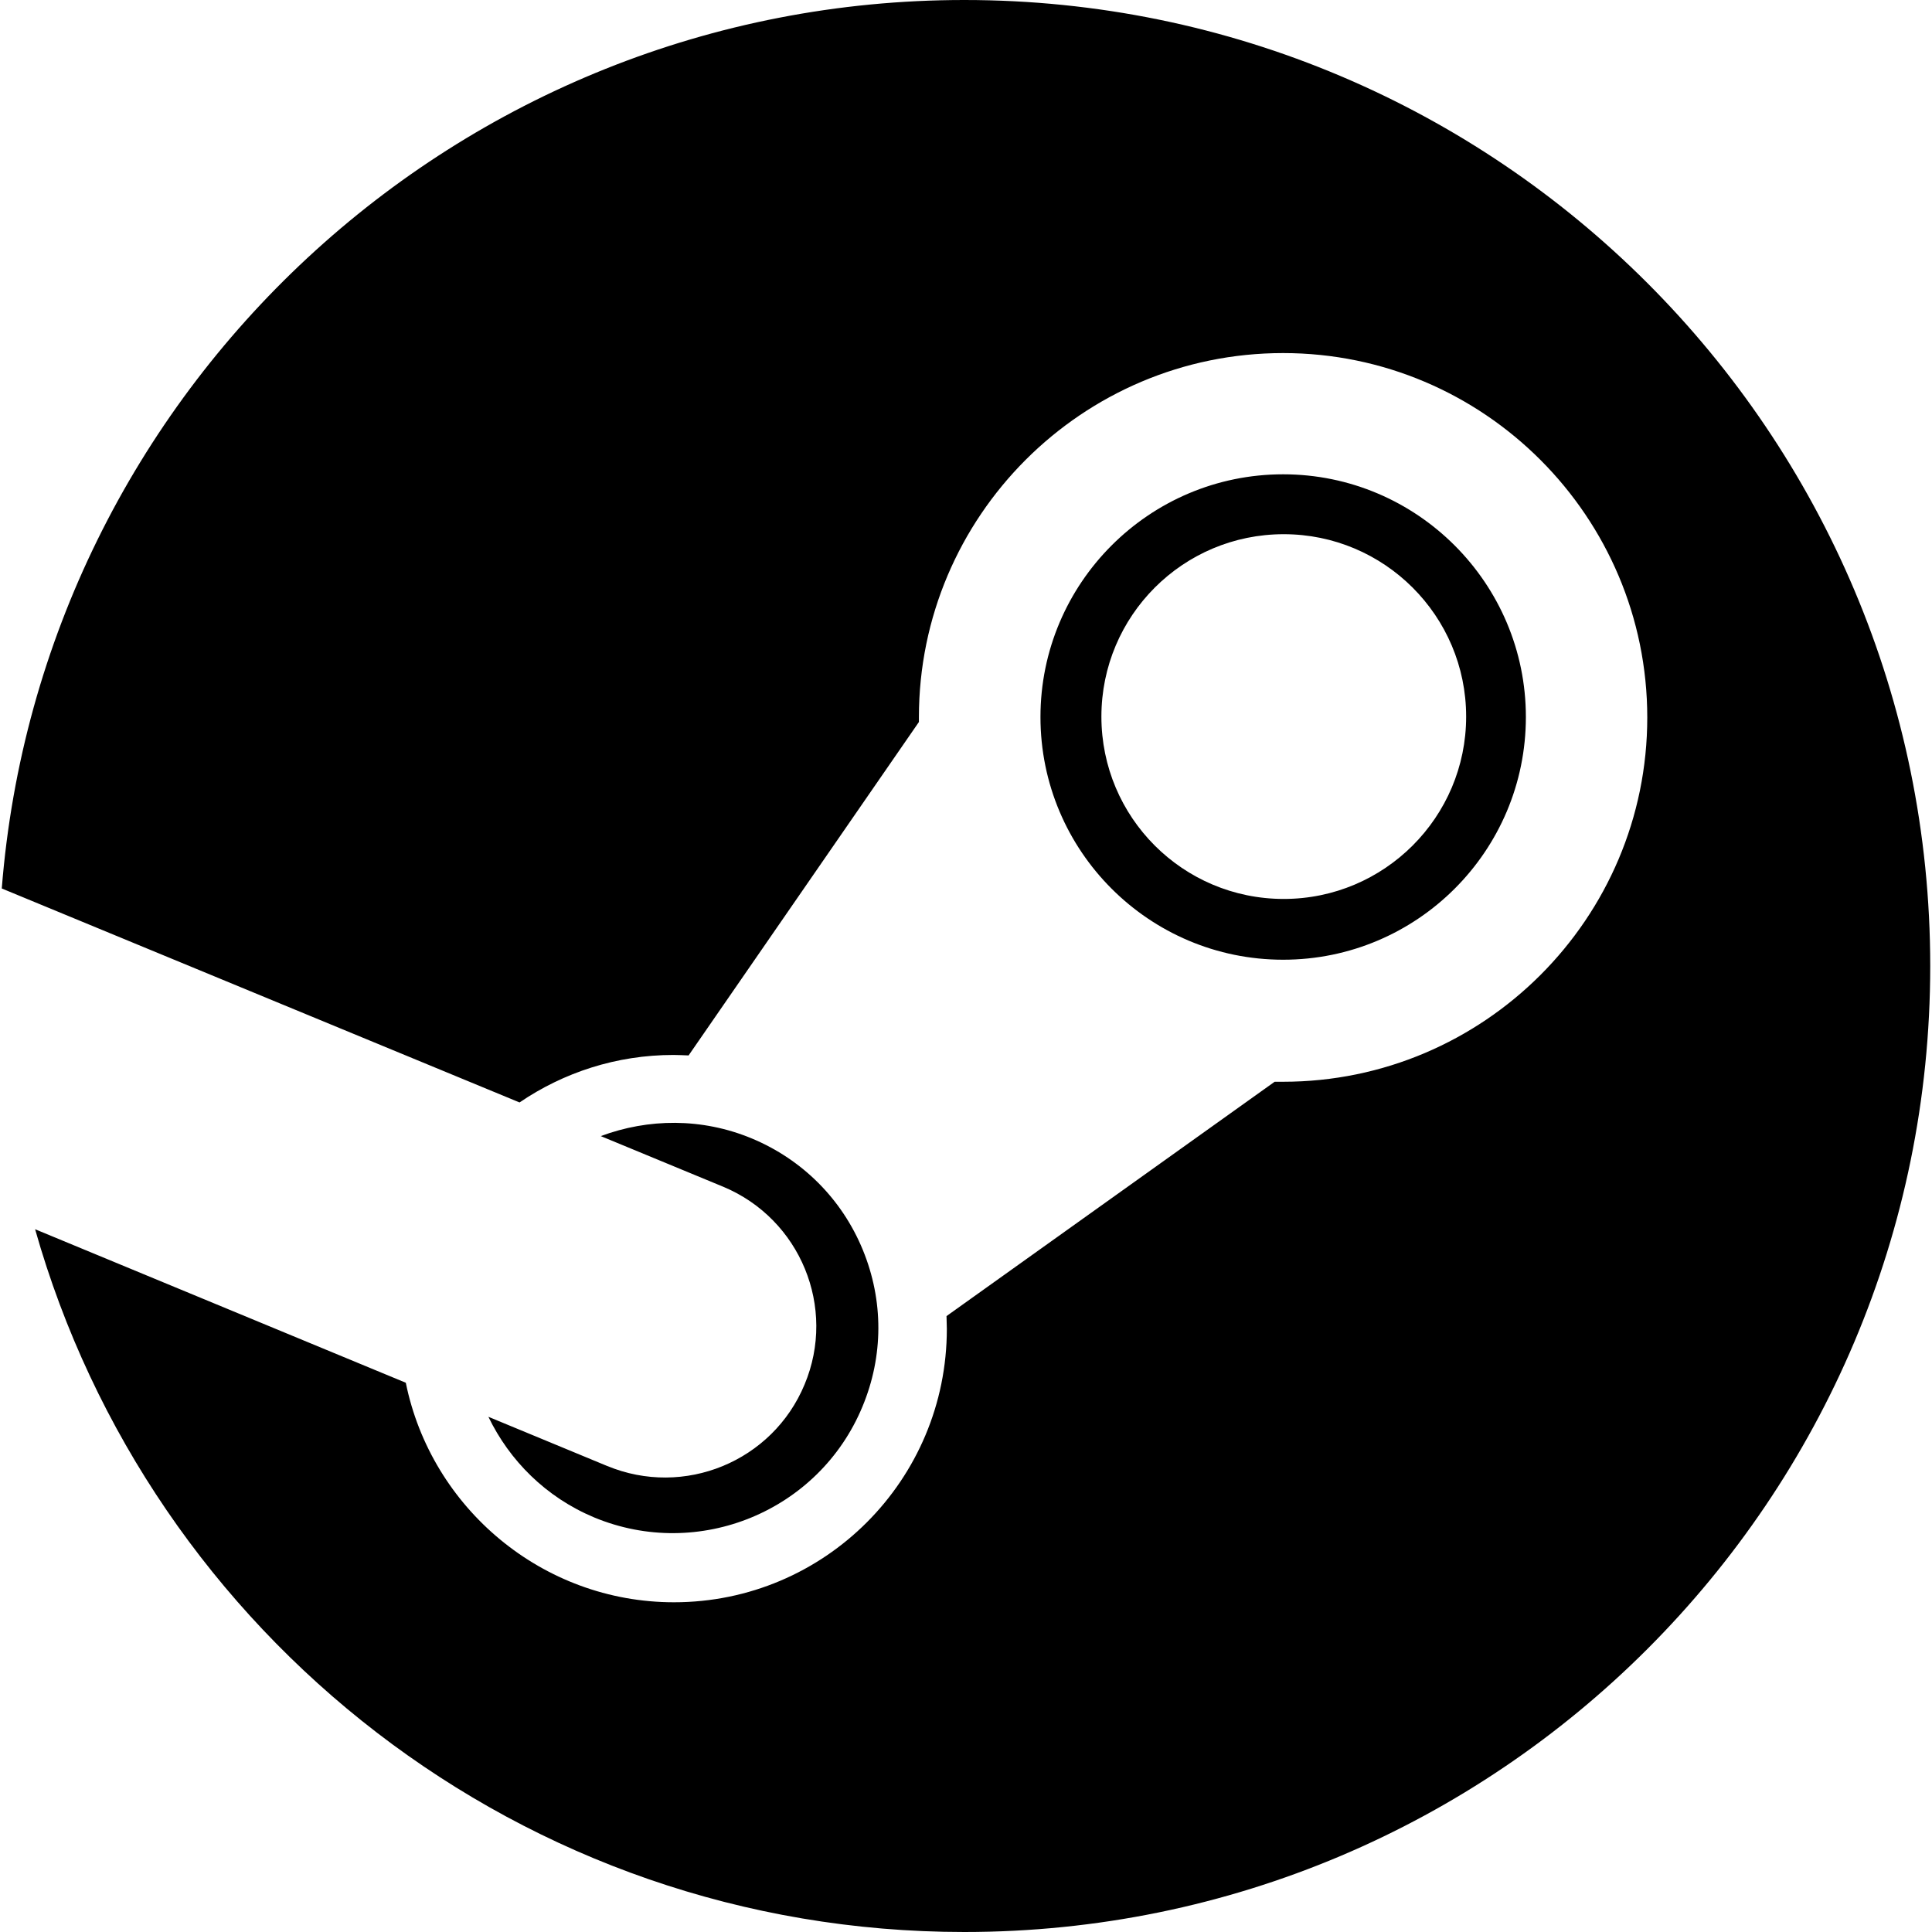
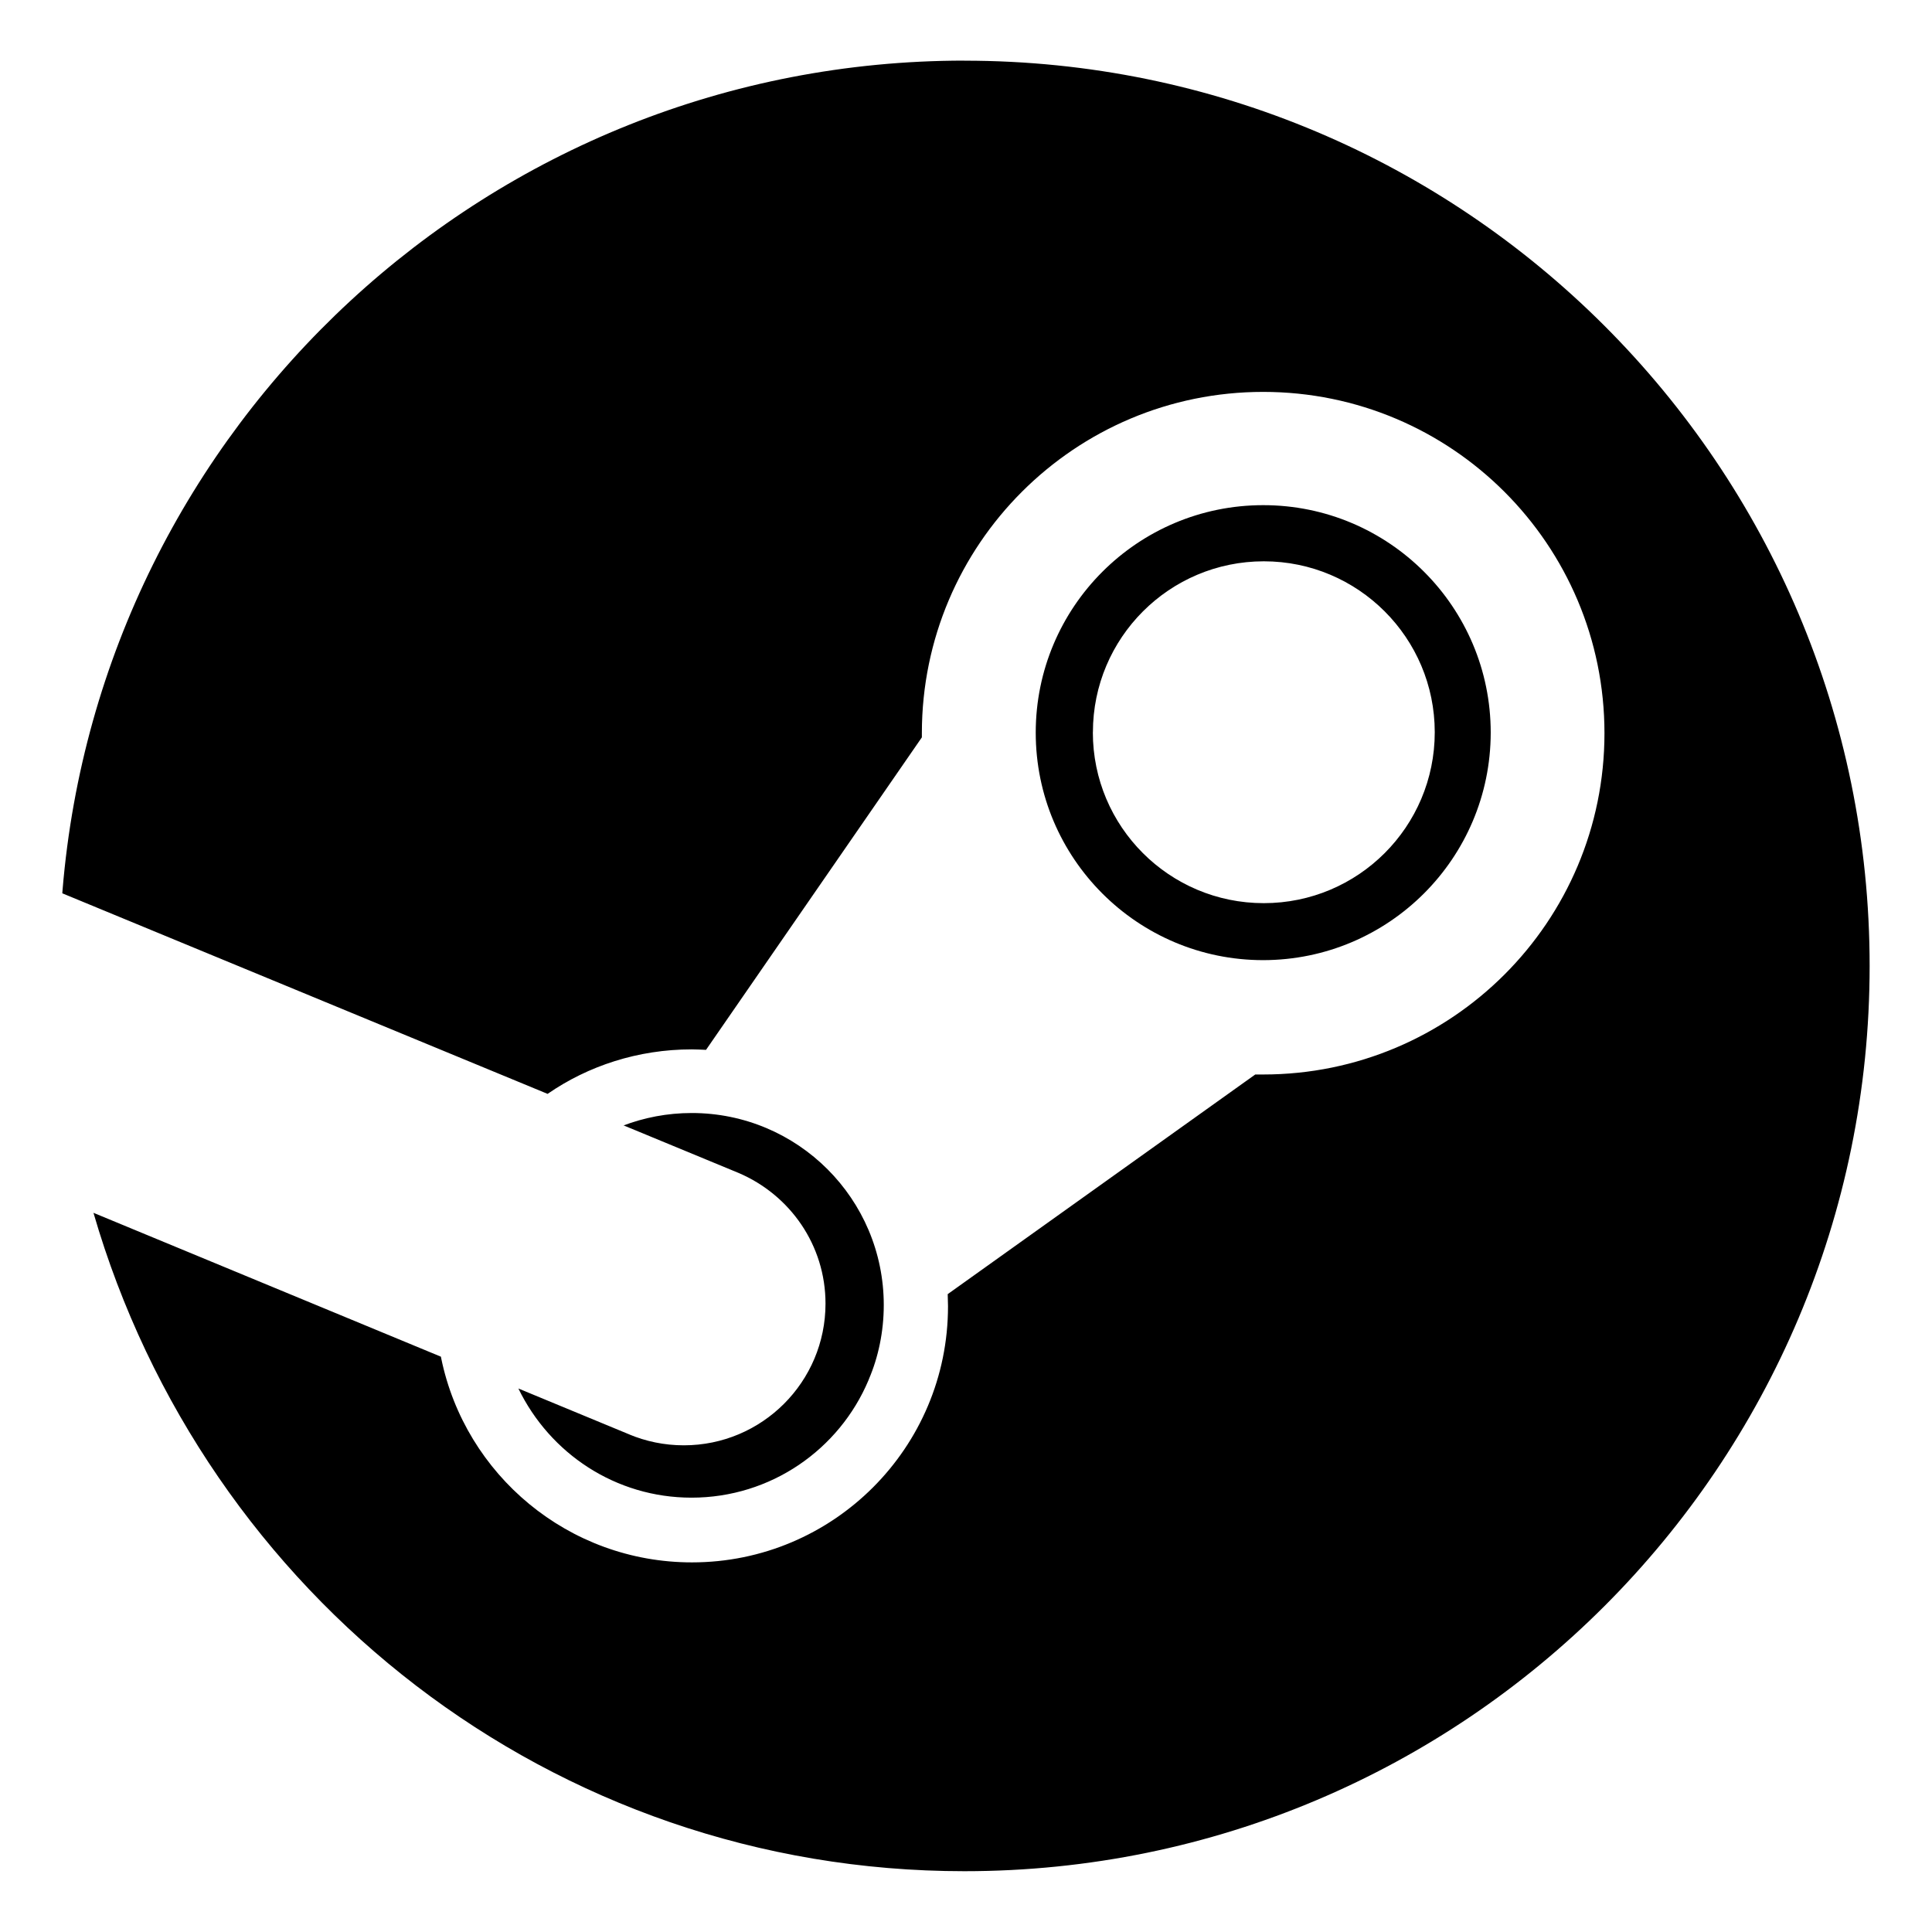
- <svg xmlns="http://www.w3.org/2000/svg" viewBox="0 0 24 24" fill="currentColor">
-   <path d="M11.979 0C5.678 0 .511 4.86.022 11.037l6.432 2.658c.545-.371 1.203-.59 1.912-.59.063 0 .125.004.188.006l2.861-4.142V8.91c0-2.495 2.028-4.524 4.524-4.524 2.494 0 4.524 2.031 4.524 4.527s-2.03 4.525-4.524 4.525h-.105l-4.076 2.911c0 .052.004.105.004.159 0 1.875-1.515 3.396-3.39 3.396-1.635 0-3.016-1.173-3.331-2.727L.436 15.27C1.862 20.307 6.486 24 11.979 24c6.627 0 11.999-5.373 11.999-12S18.605 0 11.979 0zM7.54 18.21l-1.473-.61c.262.543.714.999 1.314 1.25 1.297.539 2.793-.076 3.332-1.375.263-.63.264-1.319.005-1.949s-.75-1.121-1.377-1.383c-.624-.26-1.29-.249-1.878-.03l1.523.63c.956.4 1.409 1.5 1.009 2.455-.397.957-1.497 1.41-2.454 1.012H7.54zm11.415-9.303c0-1.662-1.353-3.015-3.015-3.015-1.665 0-3.015 1.353-3.015 3.015 0 1.665 1.35 3.015 3.015 3.015 1.663 0 3.015-1.35 3.015-3.015zm-5.273-.005c0-1.252 1.013-2.266 2.265-2.266 1.249 0 2.266 1.014 2.266 2.266 0 1.251-1.017 2.265-2.266 2.265-1.253 0-2.265-1.014-2.265-2.265z" />
+ <svg xmlns="http://www.w3.org/2000/svg" viewBox="0 0 32 32" fill="currentColor">
+   <path d="M18.102 12.129c0-0 0-0 0-0.001 0-1.564 1.268-2.831 2.831-2.831s2.831 1.268 2.831 2.831c0 1.564-1.267 2.831-2.831 2.831-0 0-0 0-0.001 0h0c-0 0-0 0-0.001 0-1.563 0-2.83-1.267-2.83-2.83 0-0 0-0 0-0.001v0zM24.691 12.135c0-2.081-1.687-3.768-3.768-3.768s-3.768 1.687-3.768 3.768c0 2.081 1.687 3.768 3.768 3.768v0c2.080-0.003 3.765-1.688 3.768-3.767v-0zM10.427 23.76l-1.841-0.762c0.524 1.078 1.611 1.808 2.868 1.808 1.317 0 2.448-0.801 2.93-1.943l0.008-0.021c0.155-0.362 0.246-0.784 0.246-1.226 0-1.757-1.424-3.181-3.181-3.181-0.405 0-0.792 0.076-1.148 0.213l0.022-0.007 1.903 0.787c0.852 0.364 1.439 1.196 1.439 2.164 0 1.296-1.051 2.347-2.347 2.347-0.324 0-0.632-0.066-0.913-0.184l0.015 0.006zM15.974 1.004c-7.857 0.001-14.301 6.046-14.938 13.738l-0.004 0.054 8.038 3.322c0.668-0.462 1.495-0.737 2.387-0.737 0.001 0 0.002 0 0.002 0h-0c0.079 0 0.156 0.005 0.235 0.008l3.575-5.176v-0.074c0.003-3.12 2.533-5.648 5.653-5.648 3.122 0 5.653 2.531 5.653 5.653s-2.531 5.653-5.653 5.653h-0.131l-5.094 3.638c0 0.065 0.005 0.131 0.005 0.199 0 0.001 0 0.002 0 0.003 0 2.342-1.899 4.241-4.241 4.241-2.047 0-3.756-1.451-4.153-3.38l-0.005-0.027-5.755-2.383c1.841 6.345 7.601 10.905 14.425 10.905 8.281 0 14.994-6.713 14.994-14.994s-6.713-14.994-14.994-14.994c-0 0-0.001 0-0.001 0h0z" />
</svg>
